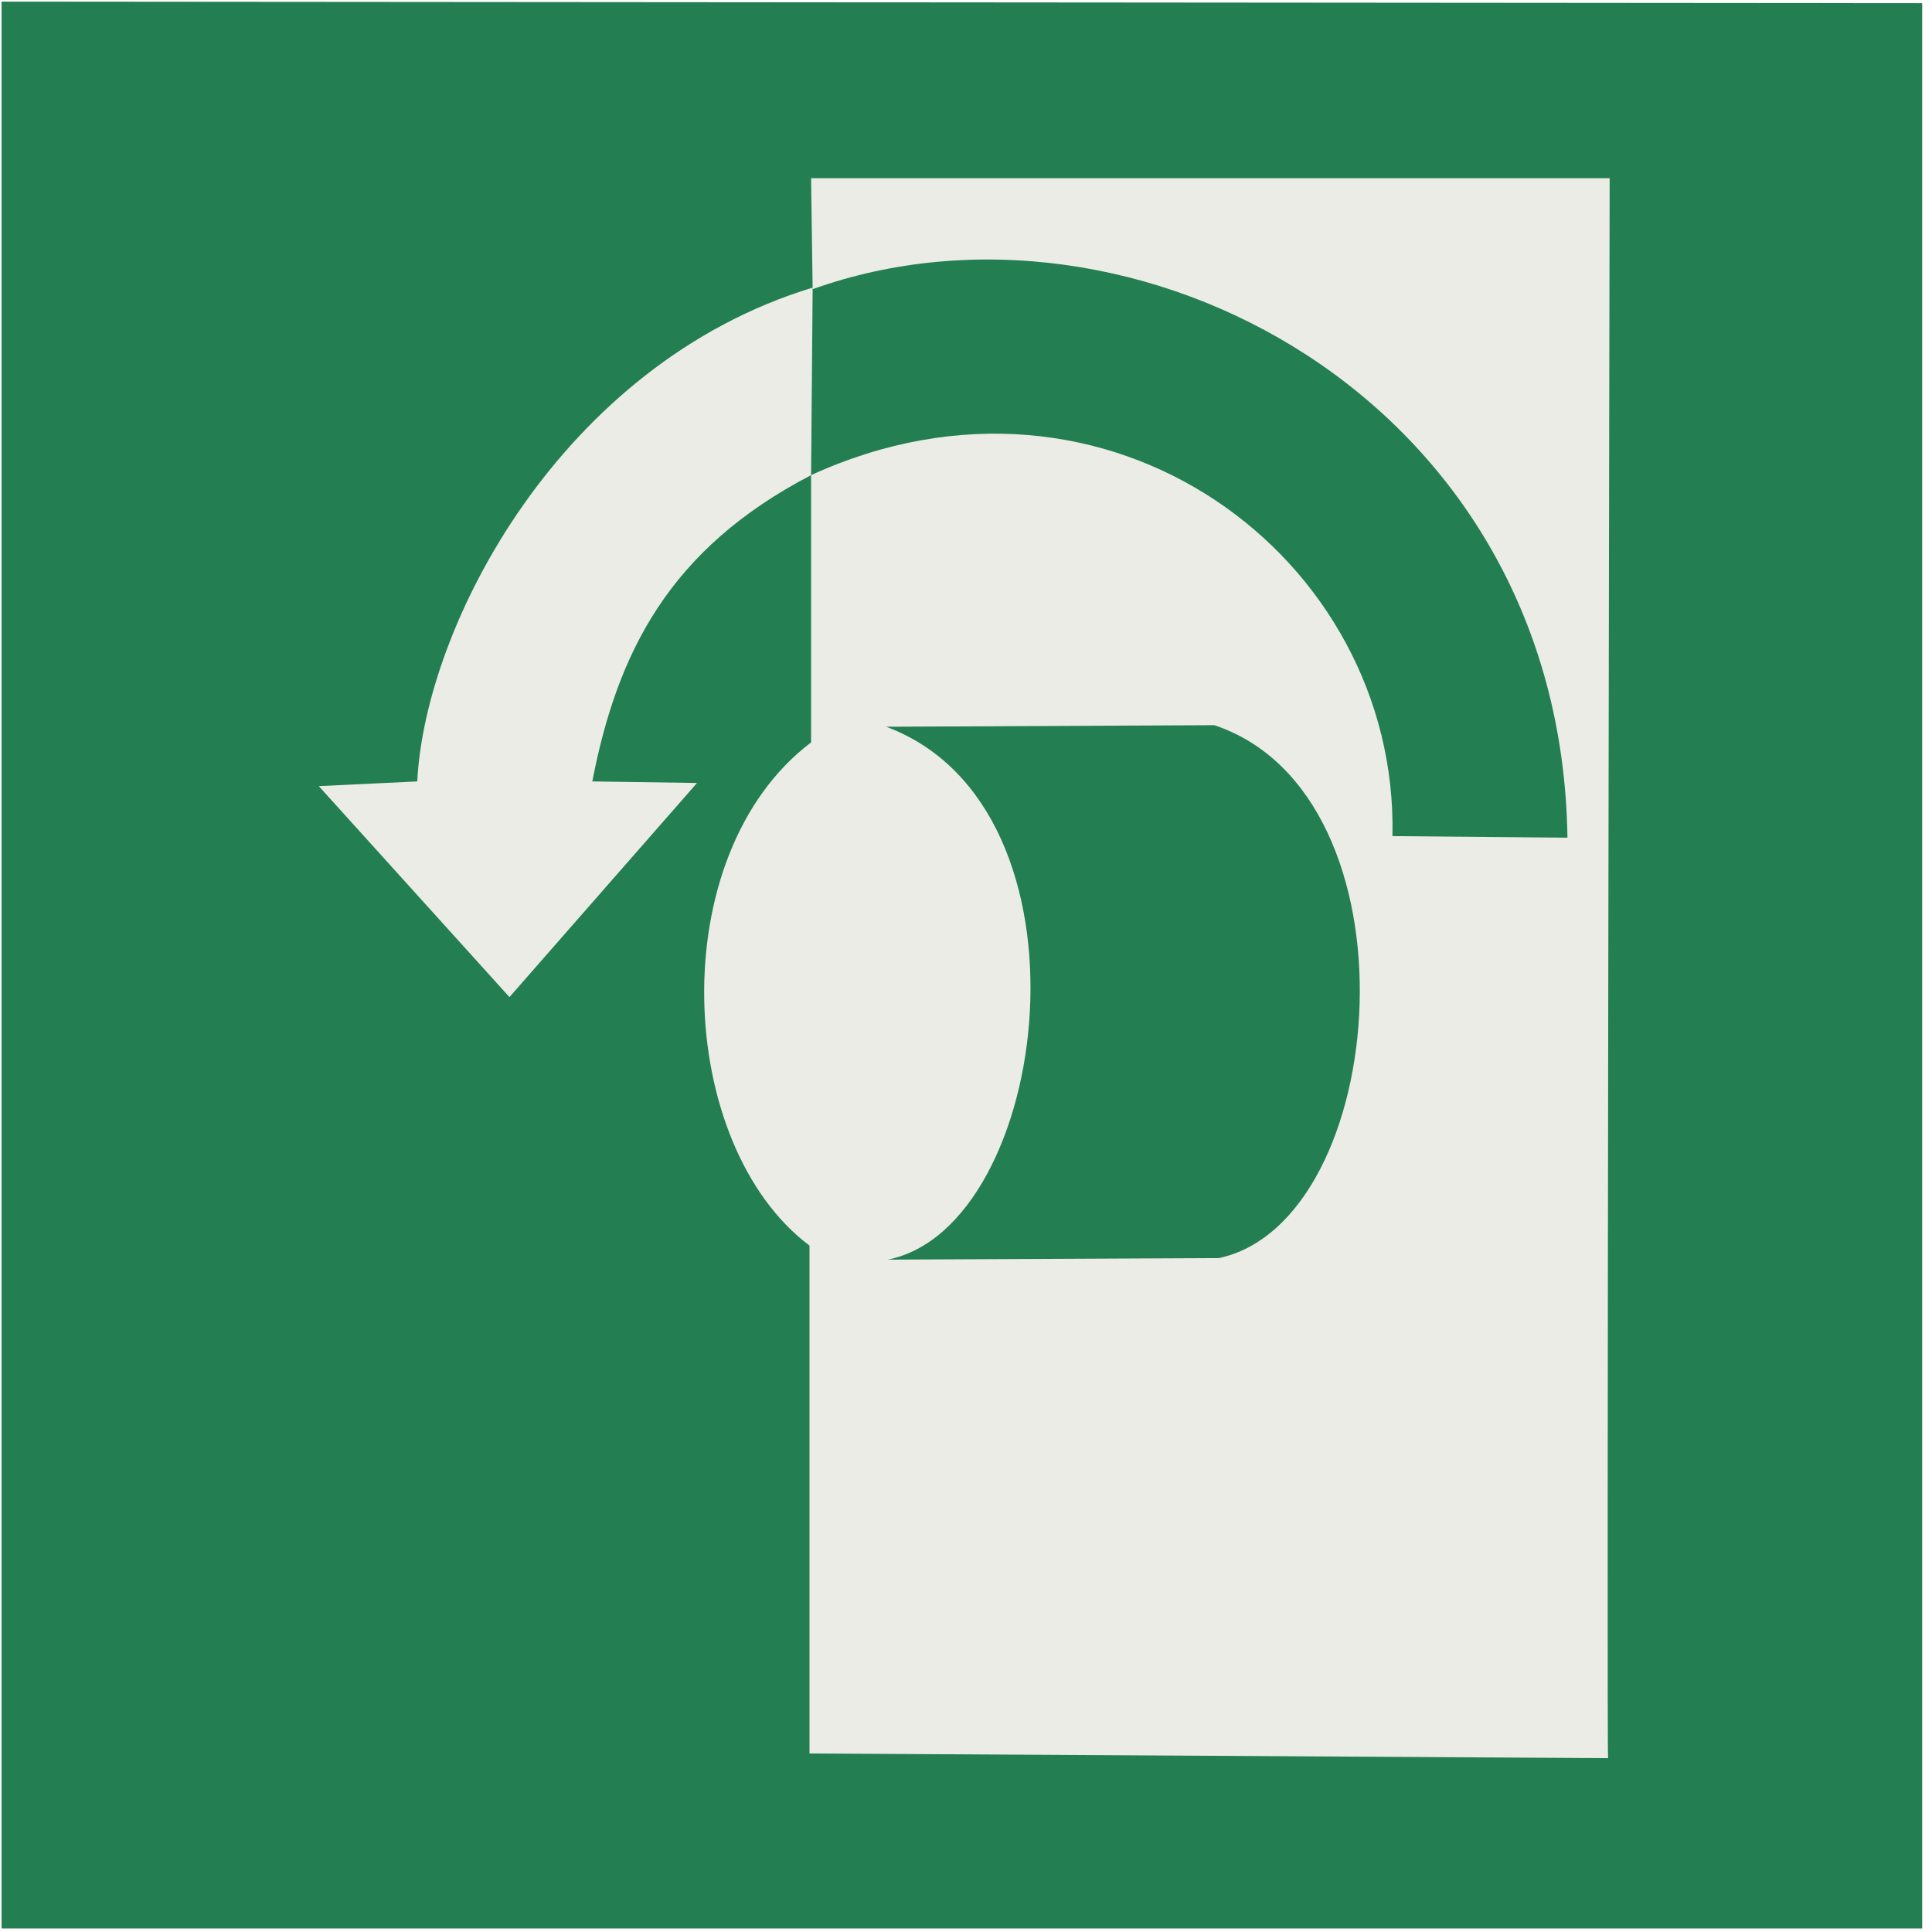
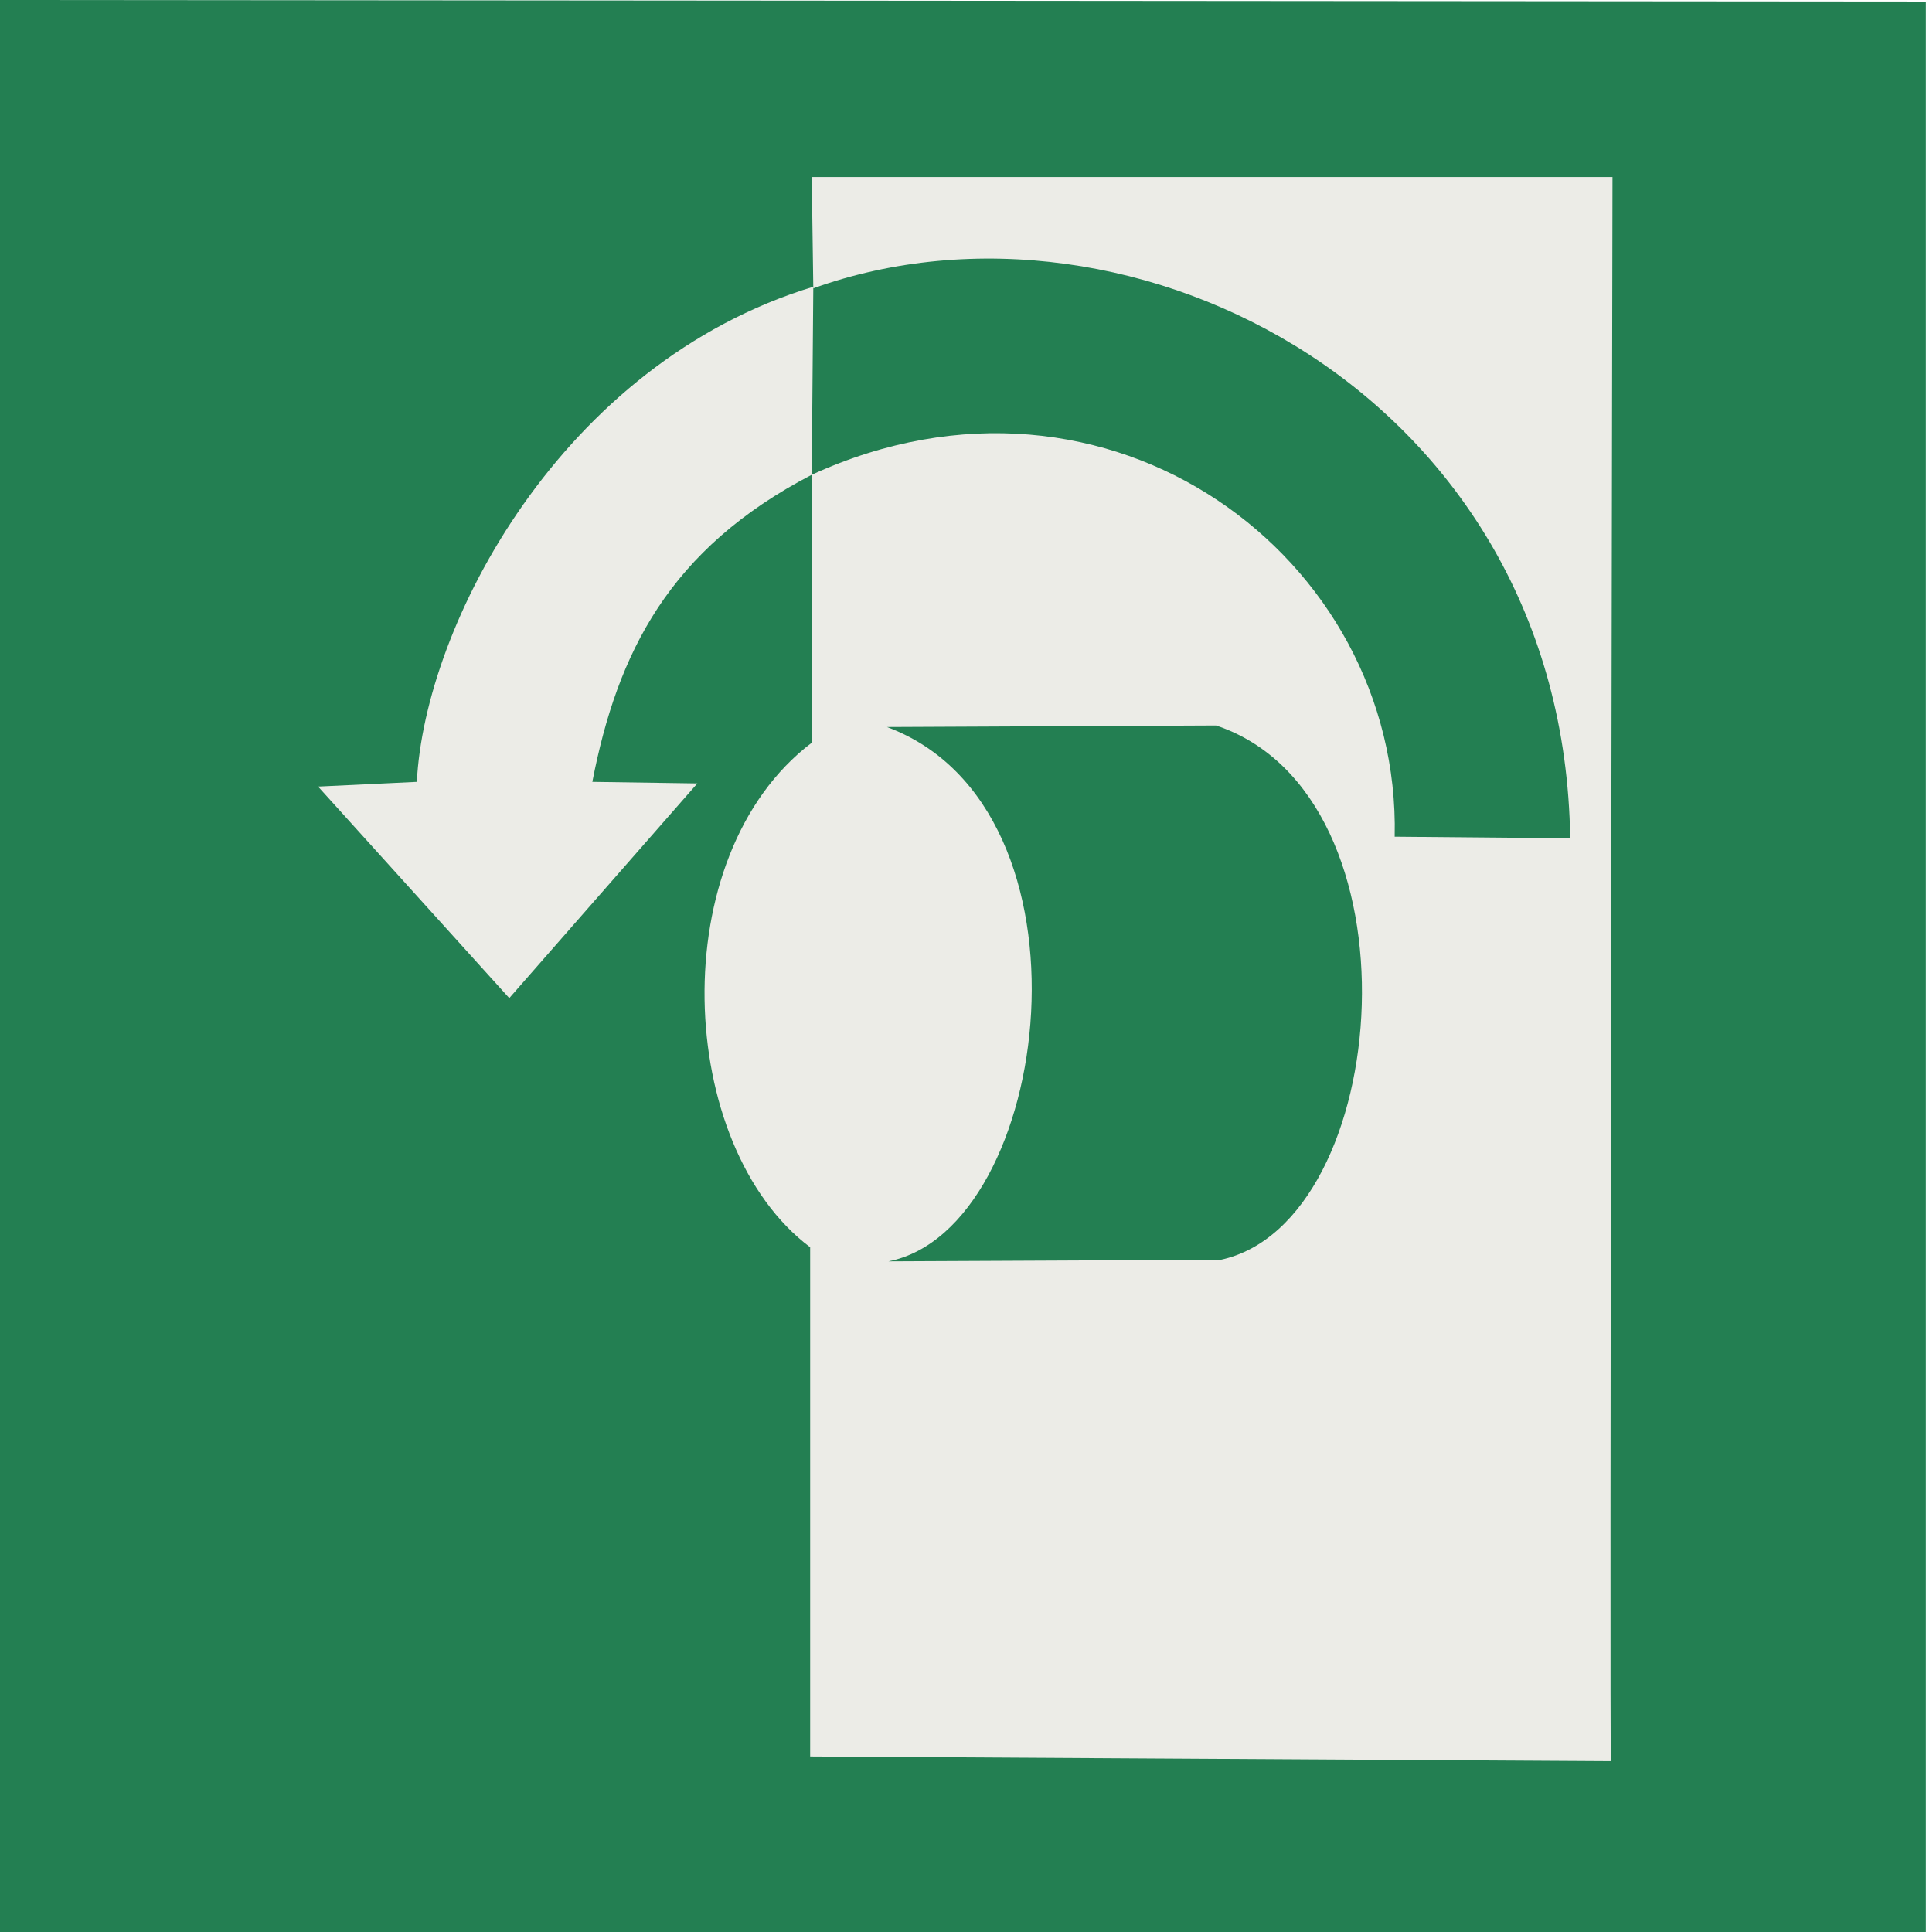
- <svg xmlns="http://www.w3.org/2000/svg" height="400" viewBox="0 0 609 609" width="400">
-   <g>
-     <path d="m.495.51 605.415.49v606.9h-605.415z" fill="#237f52" />
-     <path d="m255.67 56.17.49 34.98c100.49-35.96 235.96 33.99 237.93 172.9l-55.17-.49c1.97-87.68-89.66-156.65-183.25-113.79v84.24c-46.97 35.63-42.7 126.93-.5 158.62v160.09s252.22 1.48 251.73 1.48.49-498.03.49-498.03z" fill="#ecece7" />
-     <path d="m279.31 229.08c68.64 25.45 52.05 157.8.49 167.98l104.44-.49c54.19-11.66 64.53-145.98-1.48-167.98z" fill="#237f52" />
-     <path d="m256.16 90.66-.49 59.11c-44.83 23.32-61.09 55.99-68.97 96.55l33.01.49-59.12 67.49-60.1-66.5 31.04-1.48c2.46-49.26 45.32-131.53 124.63-155.66z" fill="#ecece7" />
+ <svg xmlns="http://www.w3.org/2000/svg" height="398.943" viewBox="0 0 605.415 607.39" width="397.645" version="1.1" id="svg4">
+   <defs id="defs4" />
+   <g id="g4" transform="translate(-0.495,-0.51)">
+     <path d="M 0.495,0.51 605.91,1 V 607.9 H 0.495 Z" fill="#237f52" id="path1" />
+     <path d="m 255.67,56.17 0.49,34.98 c 100.49,-35.96 235.96,33.99 237.93,172.9 l -55.17,-0.49 C 440.89,175.88 349.26,106.91 255.67,149.77 v 84.24 c -46.97,35.63 -42.7,126.93 -0.5,158.62 v 160.09 c 0,0 252.22,1.48 251.73,1.48 -0.49,0 0.49,-498.03 0.49,-498.03 z" fill="#ecece7" id="path2" />
+     <path d="m 279.31,229.08 c 68.64,25.45 52.05,157.8 0.49,167.98 l 104.44,-0.49 c 54.19,-11.66 64.53,-145.98 -1.48,-167.98 z" fill="#237f52" id="path3" />
+     <path d="m 256.16,90.66 -0.49,59.11 c -44.83,23.32 -61.09,55.99 -68.97,96.55 l 33.01,0.49 -59.12,67.49 -60.1,-66.5 31.04,-1.48 c 2.46,-49.26 45.32,-131.53 124.63,-155.66 z" fill="#ecece7" id="path4" />
  </g>
</svg>
